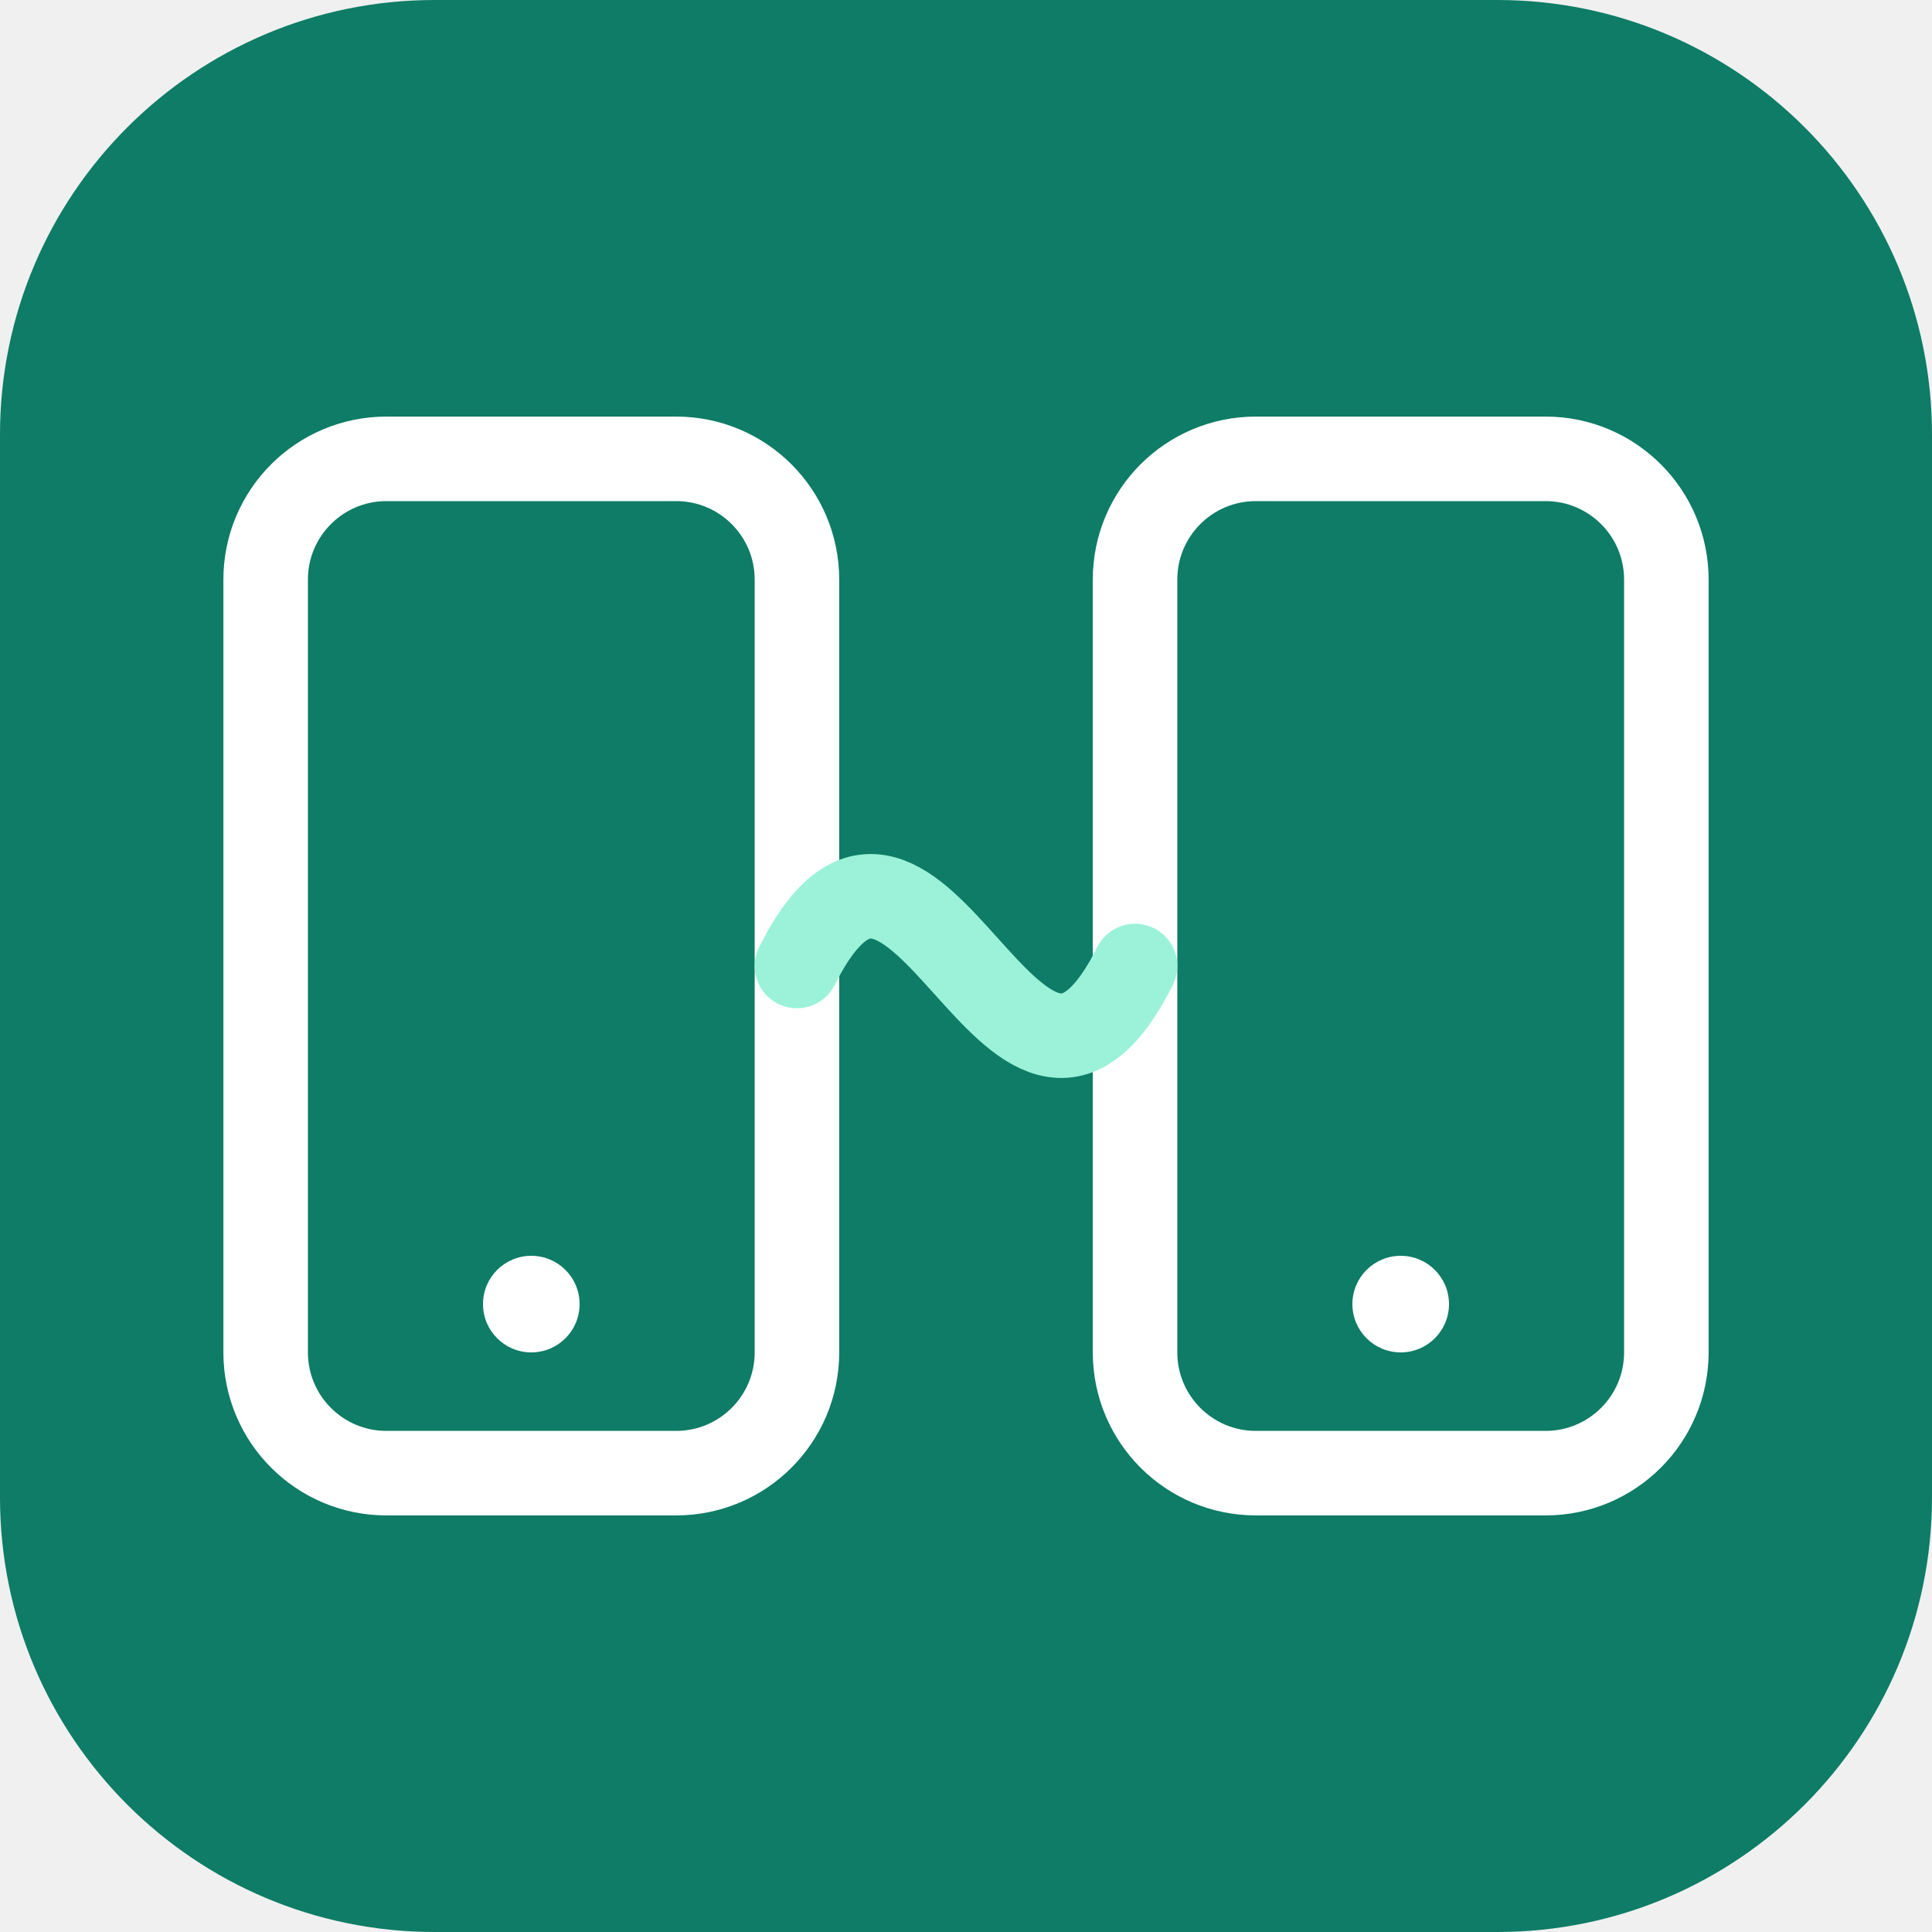
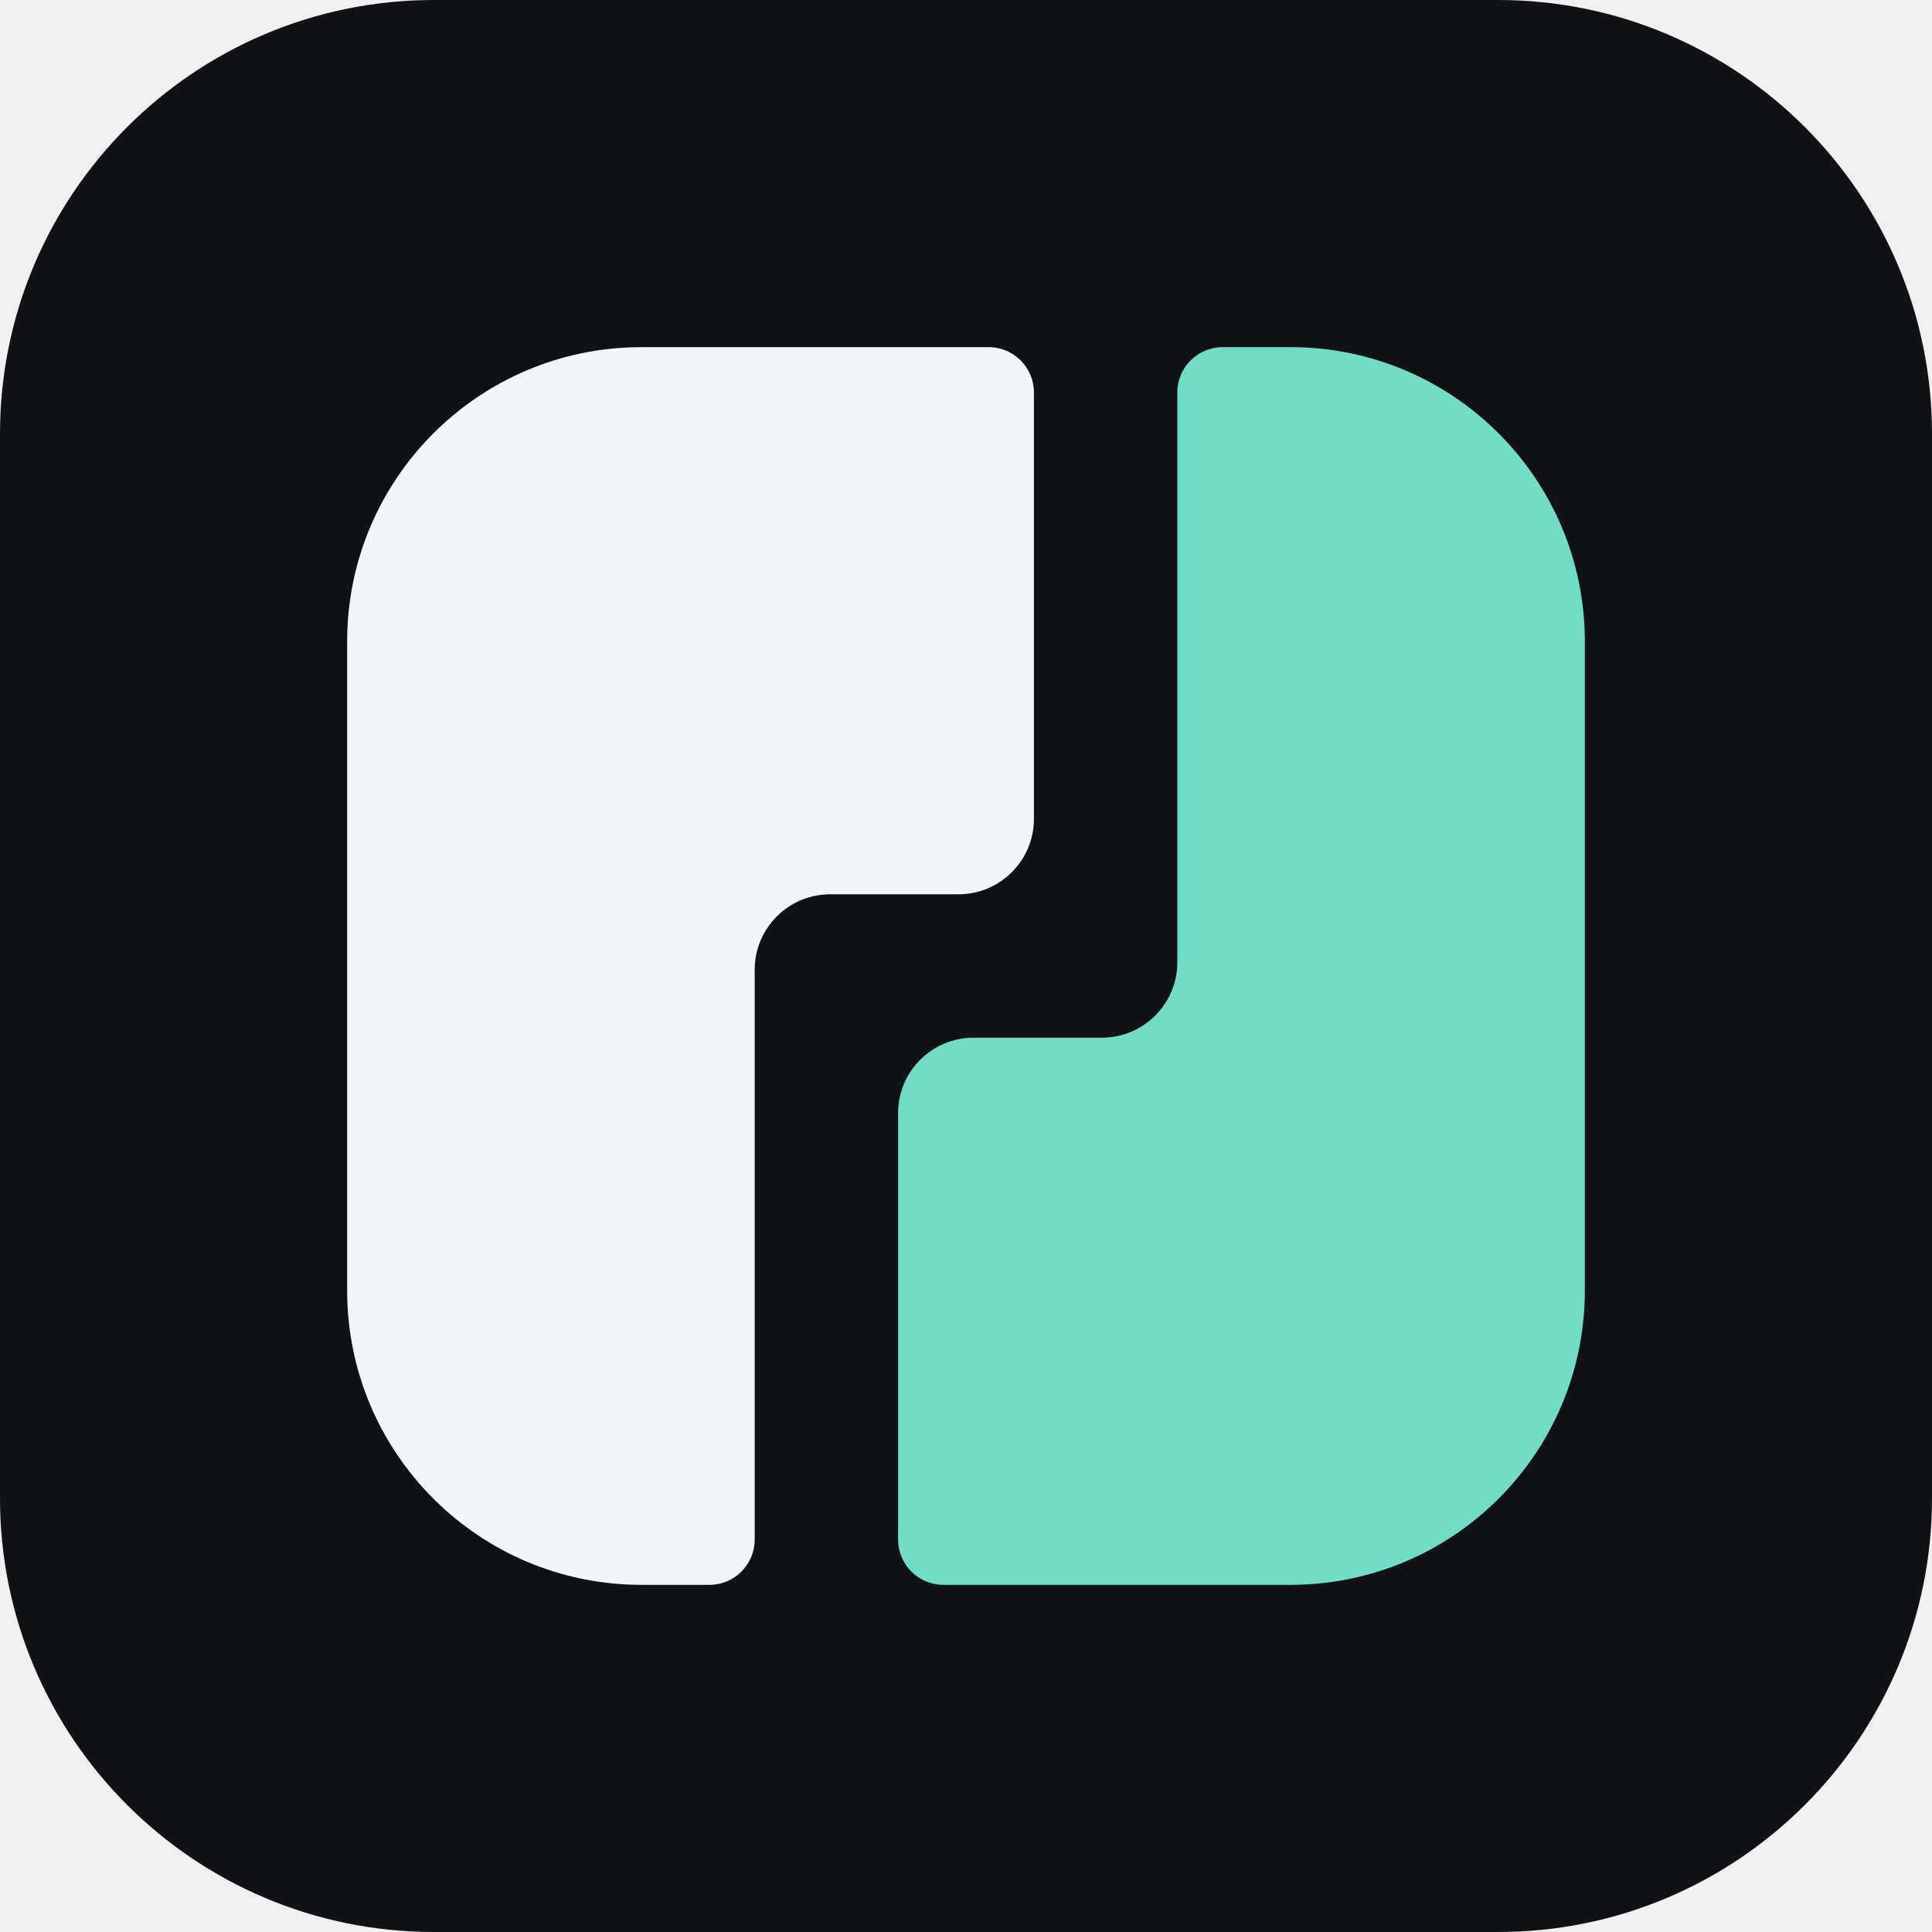
- <svg xmlns="http://www.w3.org/2000/svg" viewBox="0 0 160 160" width="160" height="160" role="img" aria-label="Tether logo">
-   <rect width="160" height="160" rx="36" fill="#0E7C66" />
-   <rect x="22" y="38" width="44" height="84" rx="10" fill="none" stroke="#FFFFFF" stroke-width="7" />
-   <rect x="94" y="38" width="44" height="84" rx="10" fill="none" stroke="#FFFFFF" stroke-width="7" />
-   <path d="M66 80 C 76 60, 84 100, 94 80" fill="none" stroke="#9BF2D9" stroke-width="7" stroke-linecap="round" />
-   <circle cx="44" cy="108" r="4" fill="#FFFFFF" />
-   <circle cx="116" cy="108" r="4" fill="#FFFFFF" />
+ <svg xmlns="http://www.w3.org/2000/svg" viewBox="0 0 1024 1024" width="1024" height="1024" fill="none" role="img" aria-label="ReLink logo">
+   <rect width="1024" height="1024" rx="230" fill="#101216" />
+   <path d="M 184 340 A 156 156 0 0 1 340 184 L 524 184 A 24 24 0 0 1 548 208 L 548 434 A 40 40 0 0 1 508 474 L 440 474 A 40 40 0 0 0 400 514 L 400 816 A 24 24 0 0 1 376 840 L 340 840 A 156 156 0 0 1 184 684 Z" fill="#F4F5F7" />
+   <path d="M 840 684 A 156 156 0 0 1 684 840 L 500 840 A 24 24 0 0 1 476 816 L 476 590 A 40 40 0 0 1 516 550 L 584 550 A 40 40 0 0 0 624 510 L 624 208 A 24 24 0 0 1 648 184 L 684 184 A 156 156 0 0 1 840 340 Z" fill="#70DDC4" />
</svg>
